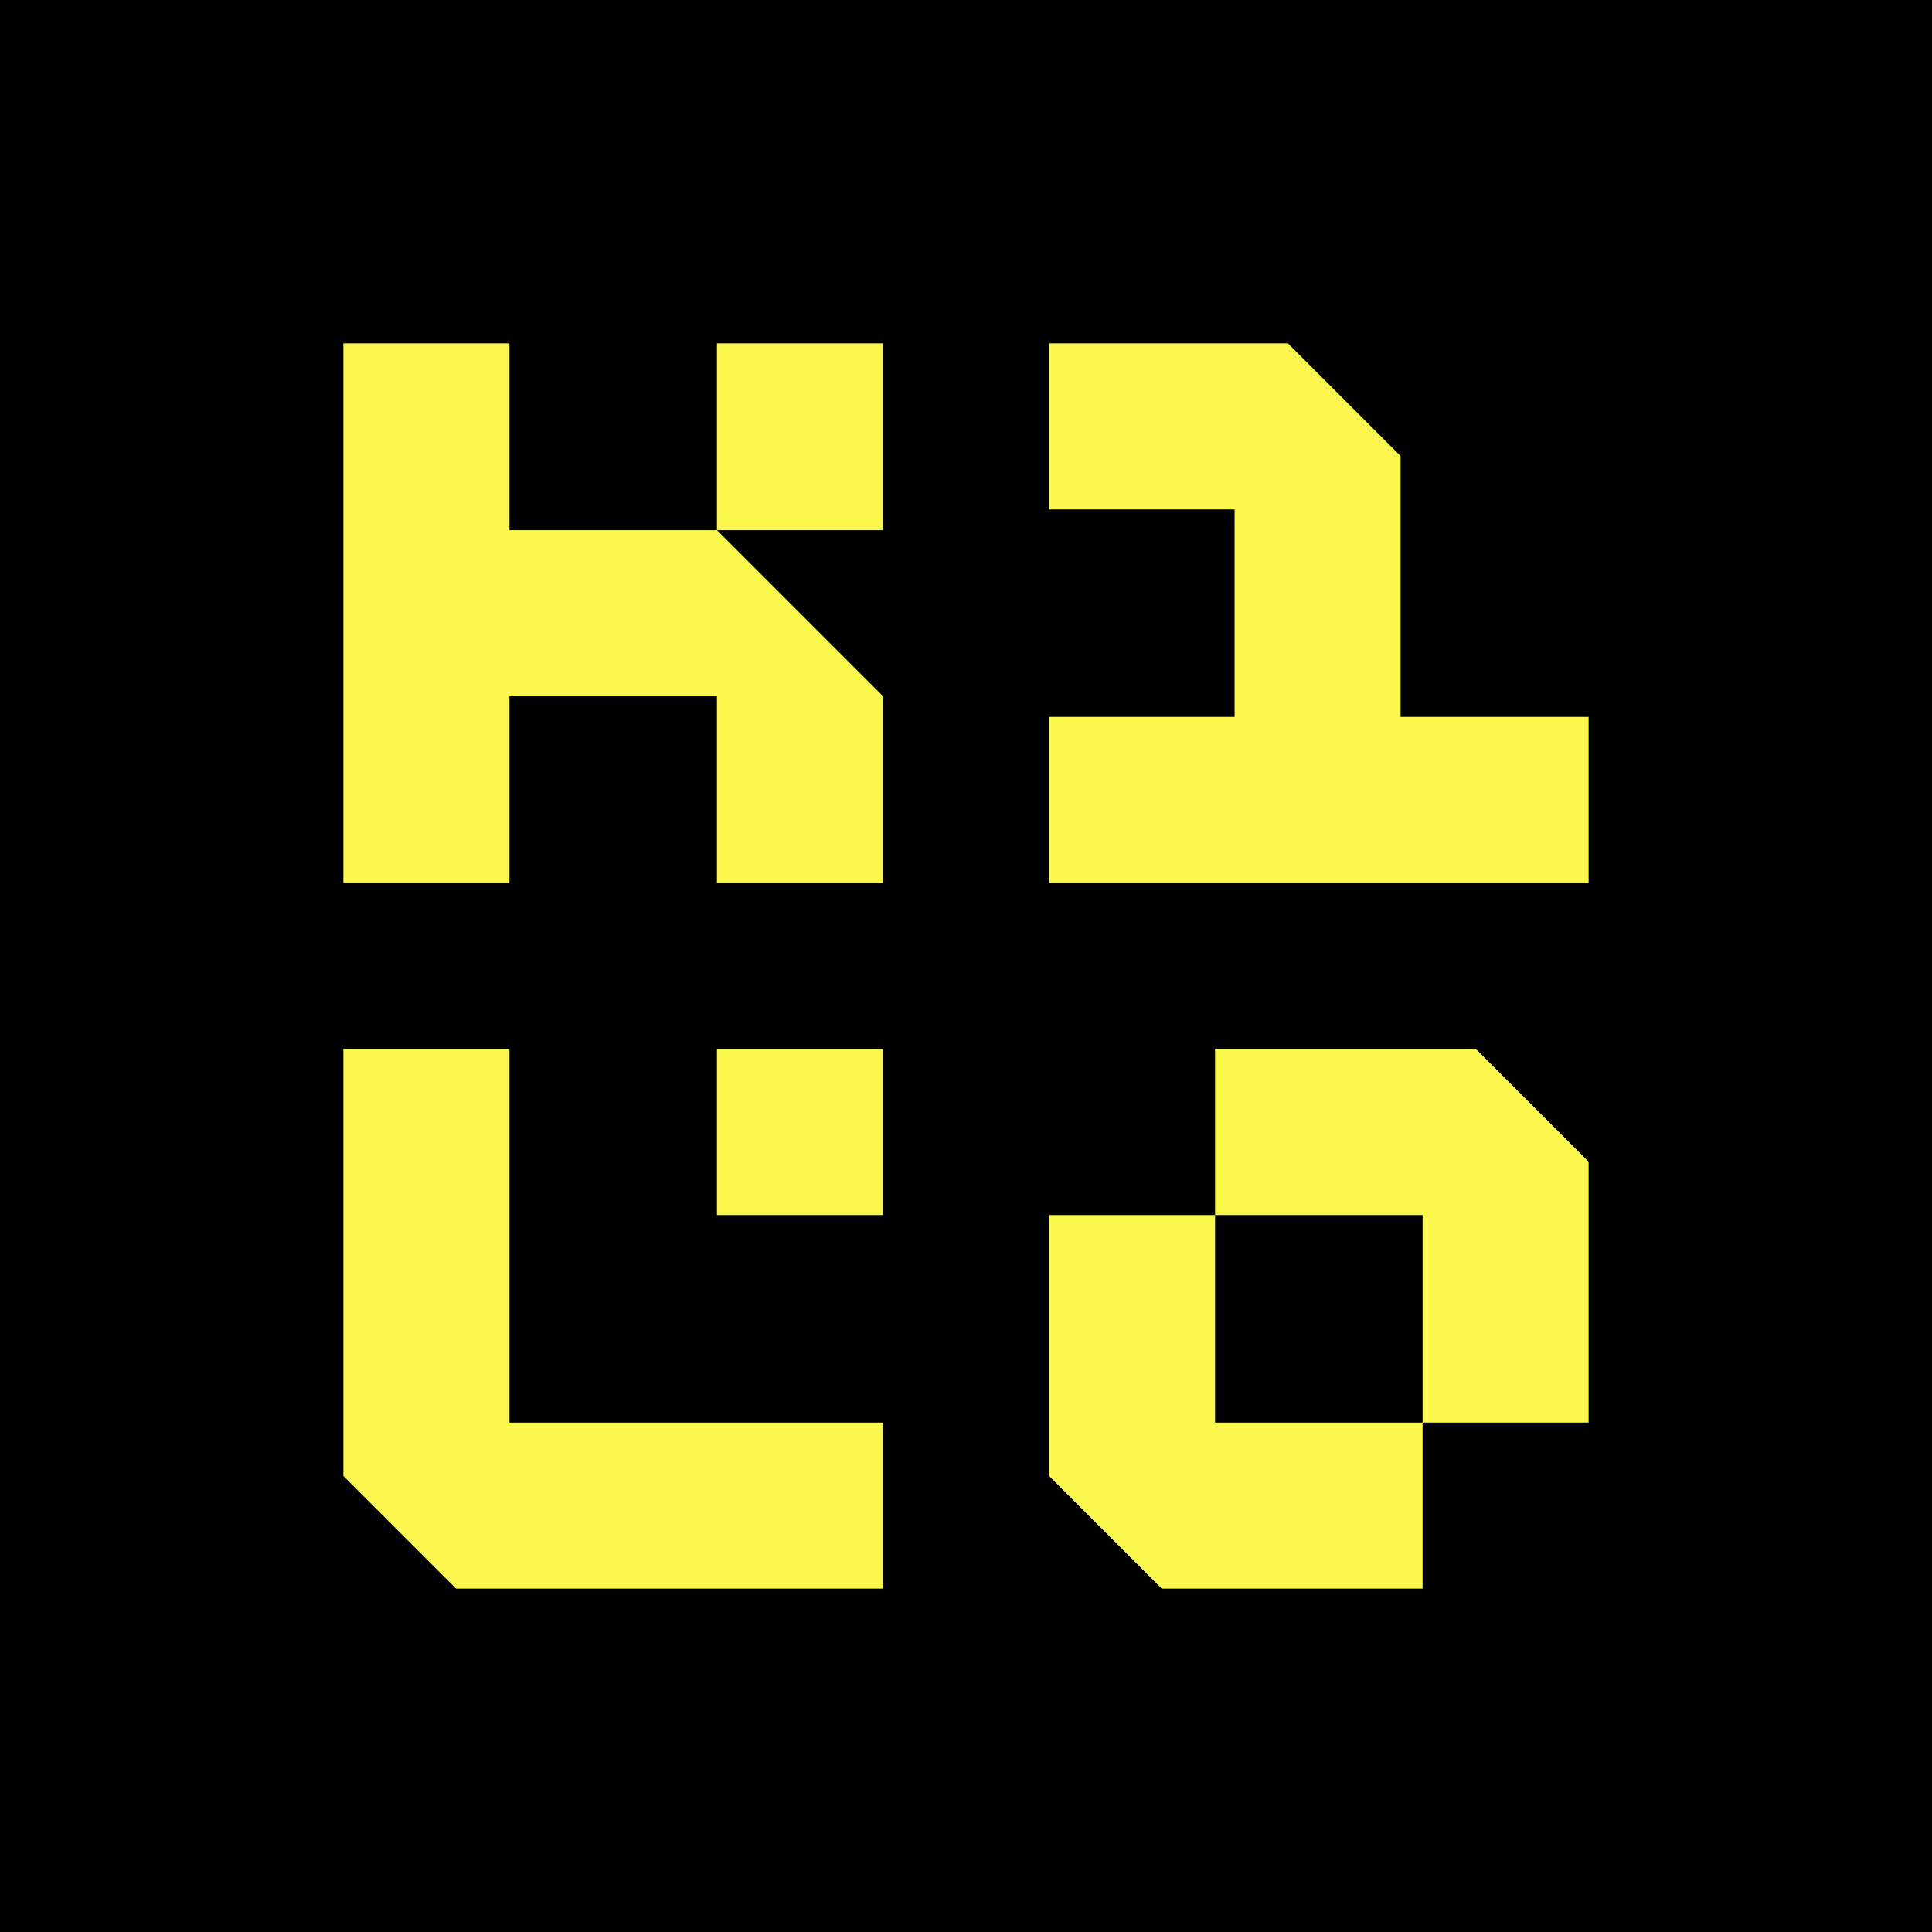
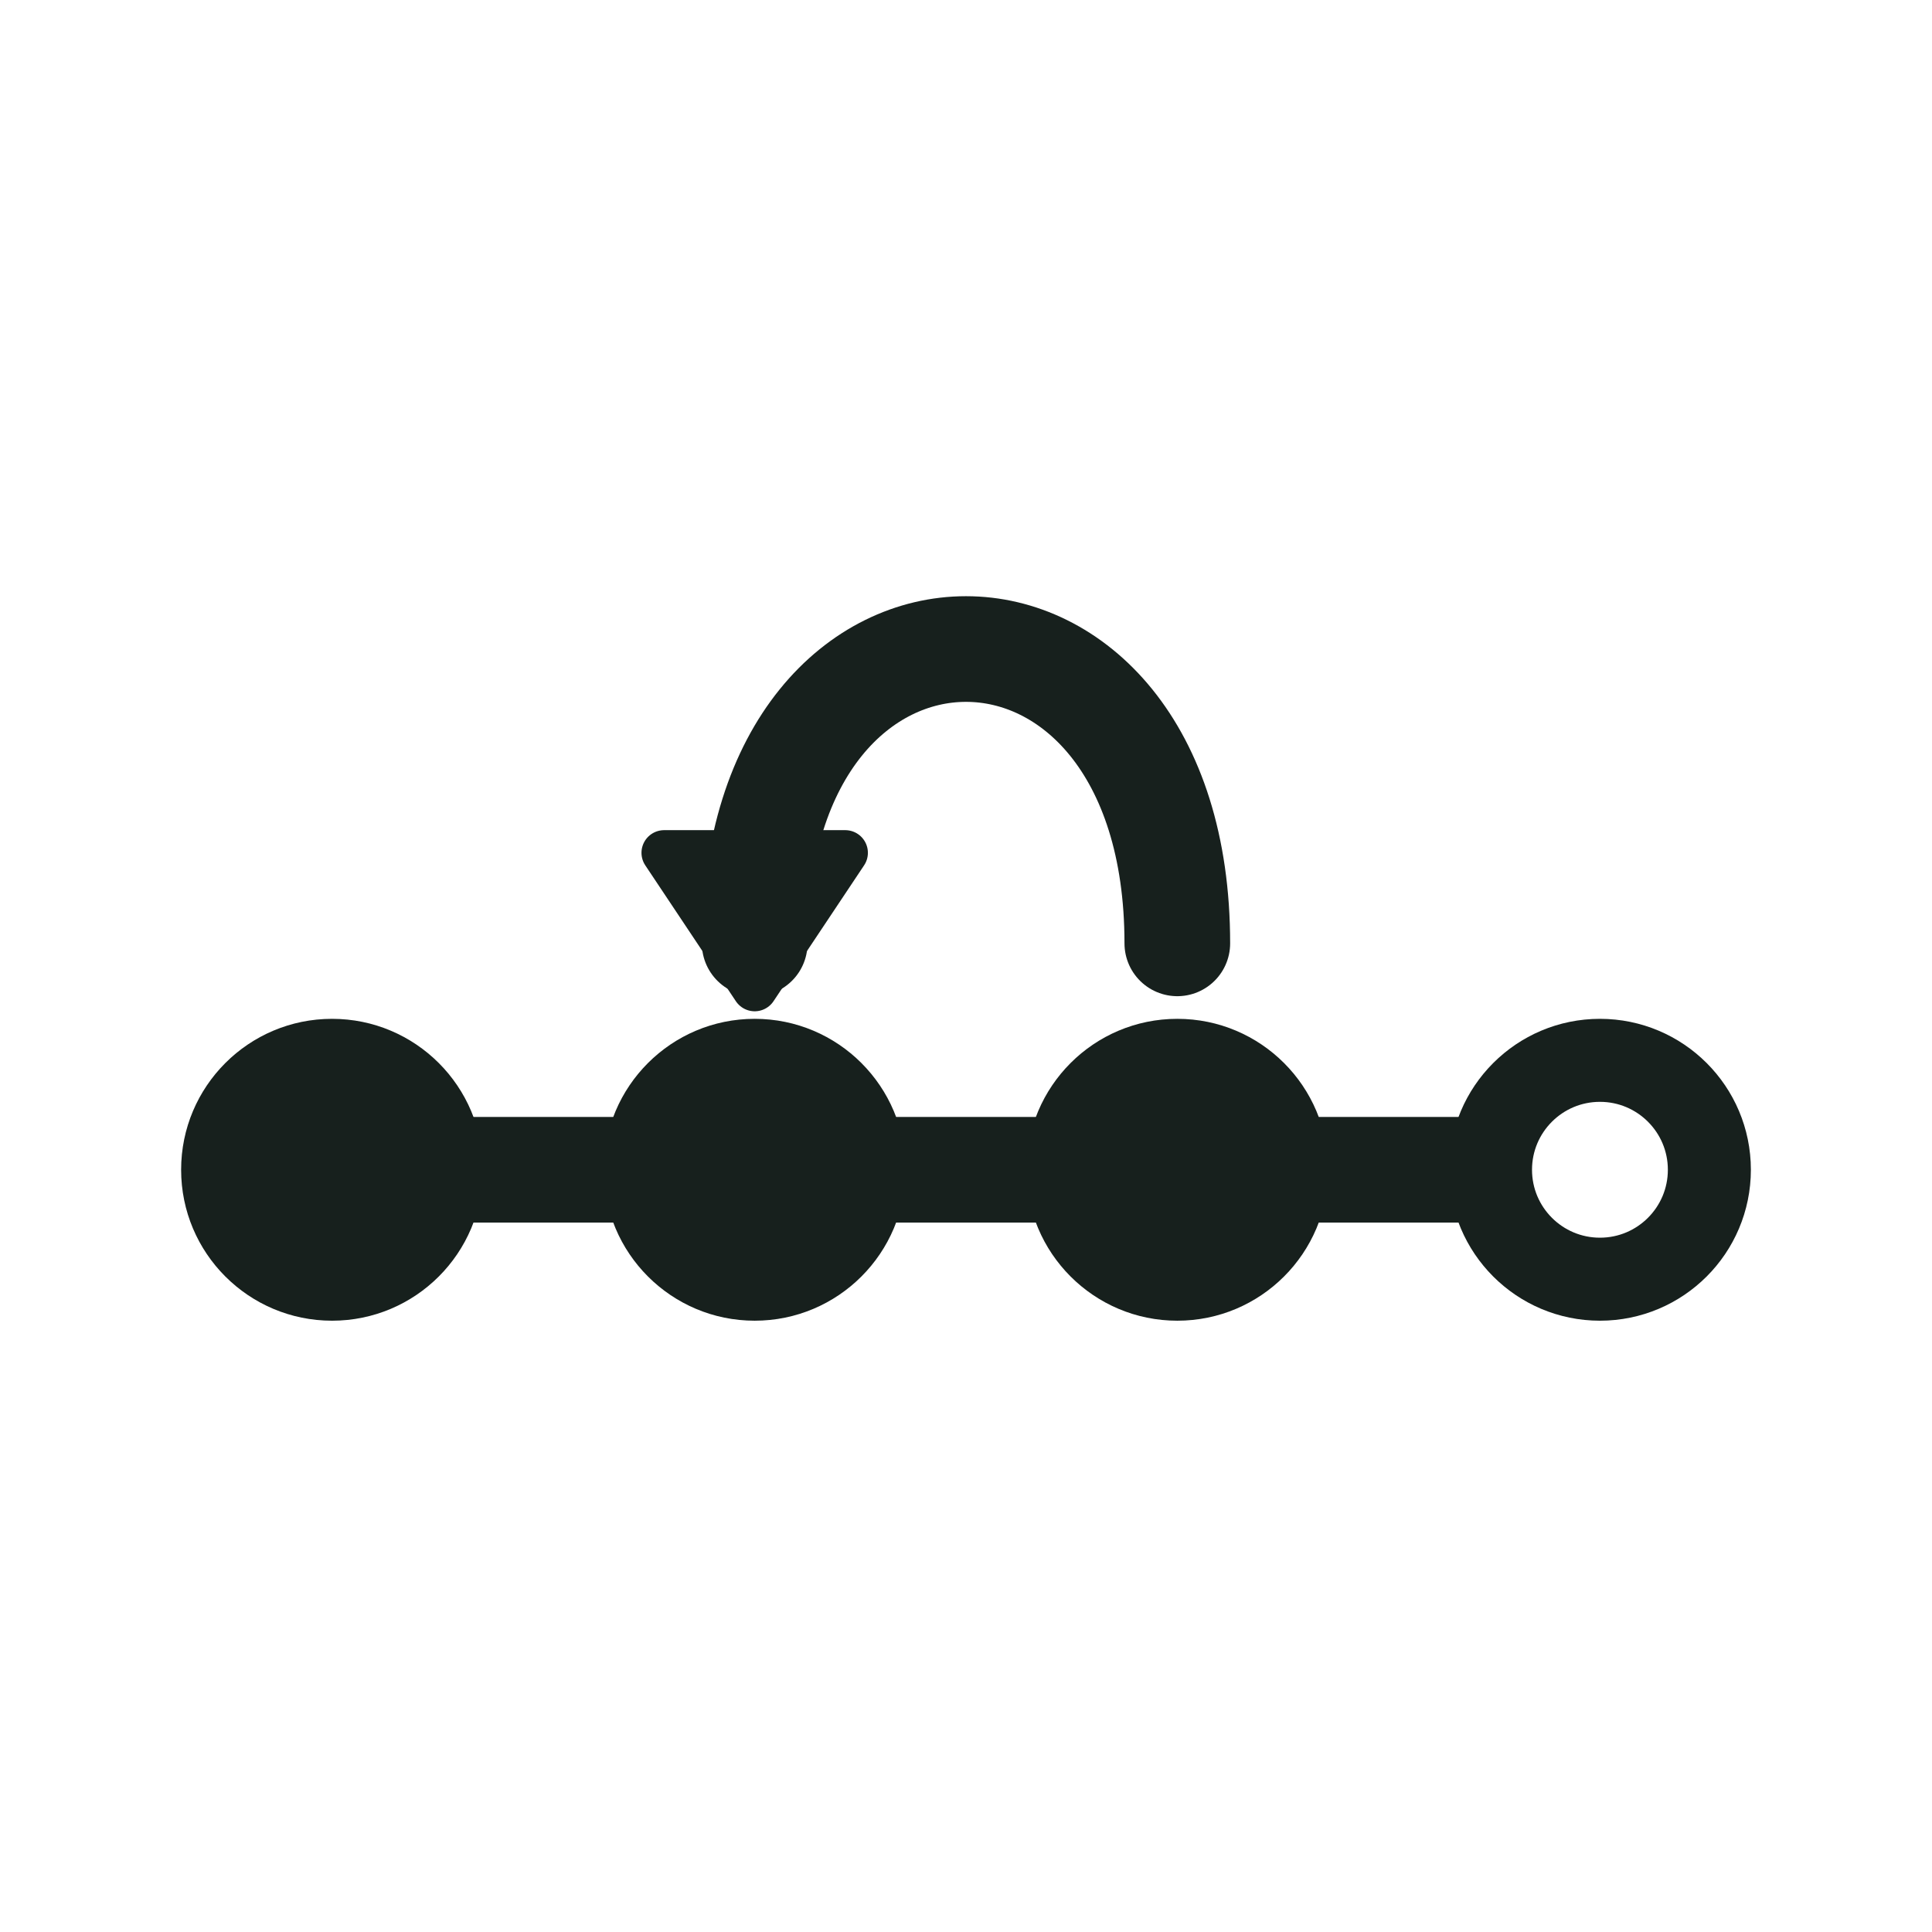
<svg xmlns="http://www.w3.org/2000/svg" width="512" height="512" viewBox="0 0 512 512" fill="none">
-   <path d="M512 0H0V512H512V0Z" fill="black" />
-   <path d="M322 377H377V421H307.857L278 391.143V322H322V377ZM421 307.857L391.143 278H322V322L377 322V377H421V307.857ZM234 278H190V322H234V278ZM91 391.143L120.857 421H234V377H135V278H91V391.143ZM371.172 189.999V120.856L341.315 90.999H278V135H327.172V189.999H278V233.999H421V189.999H371.172ZM135 91H91V233.999H135V184.5H190V233.999H234V184.5L190 140.5H135V91ZM234 91H190V140.5H234V91Z" fill="#FAF74F" />
+   <g stroke="#17201D" stroke-width="28" stroke-linecap="round" stroke-linejoin="round" fill="none">
+     <path d="M88 310H388" />
+     <path d="M312 250C312 146 200 146 200 250" />
+   </g>
+   <path d="M176 226H224L200 262Z" fill="#17201D" stroke="#17201D" stroke-width="12" stroke-linejoin="round" />
+   <g fill="#17201D">
+     <circle cx="88" cy="310" r="40" />
+     <circle cx="200" cy="310" r="40" />
+     <circle cx="312" cy="310" r="40" />
+   </g>
+   <circle cx="424" cy="310" r="29" stroke="#17201D" stroke-width="22" fill="none" />
</svg>
